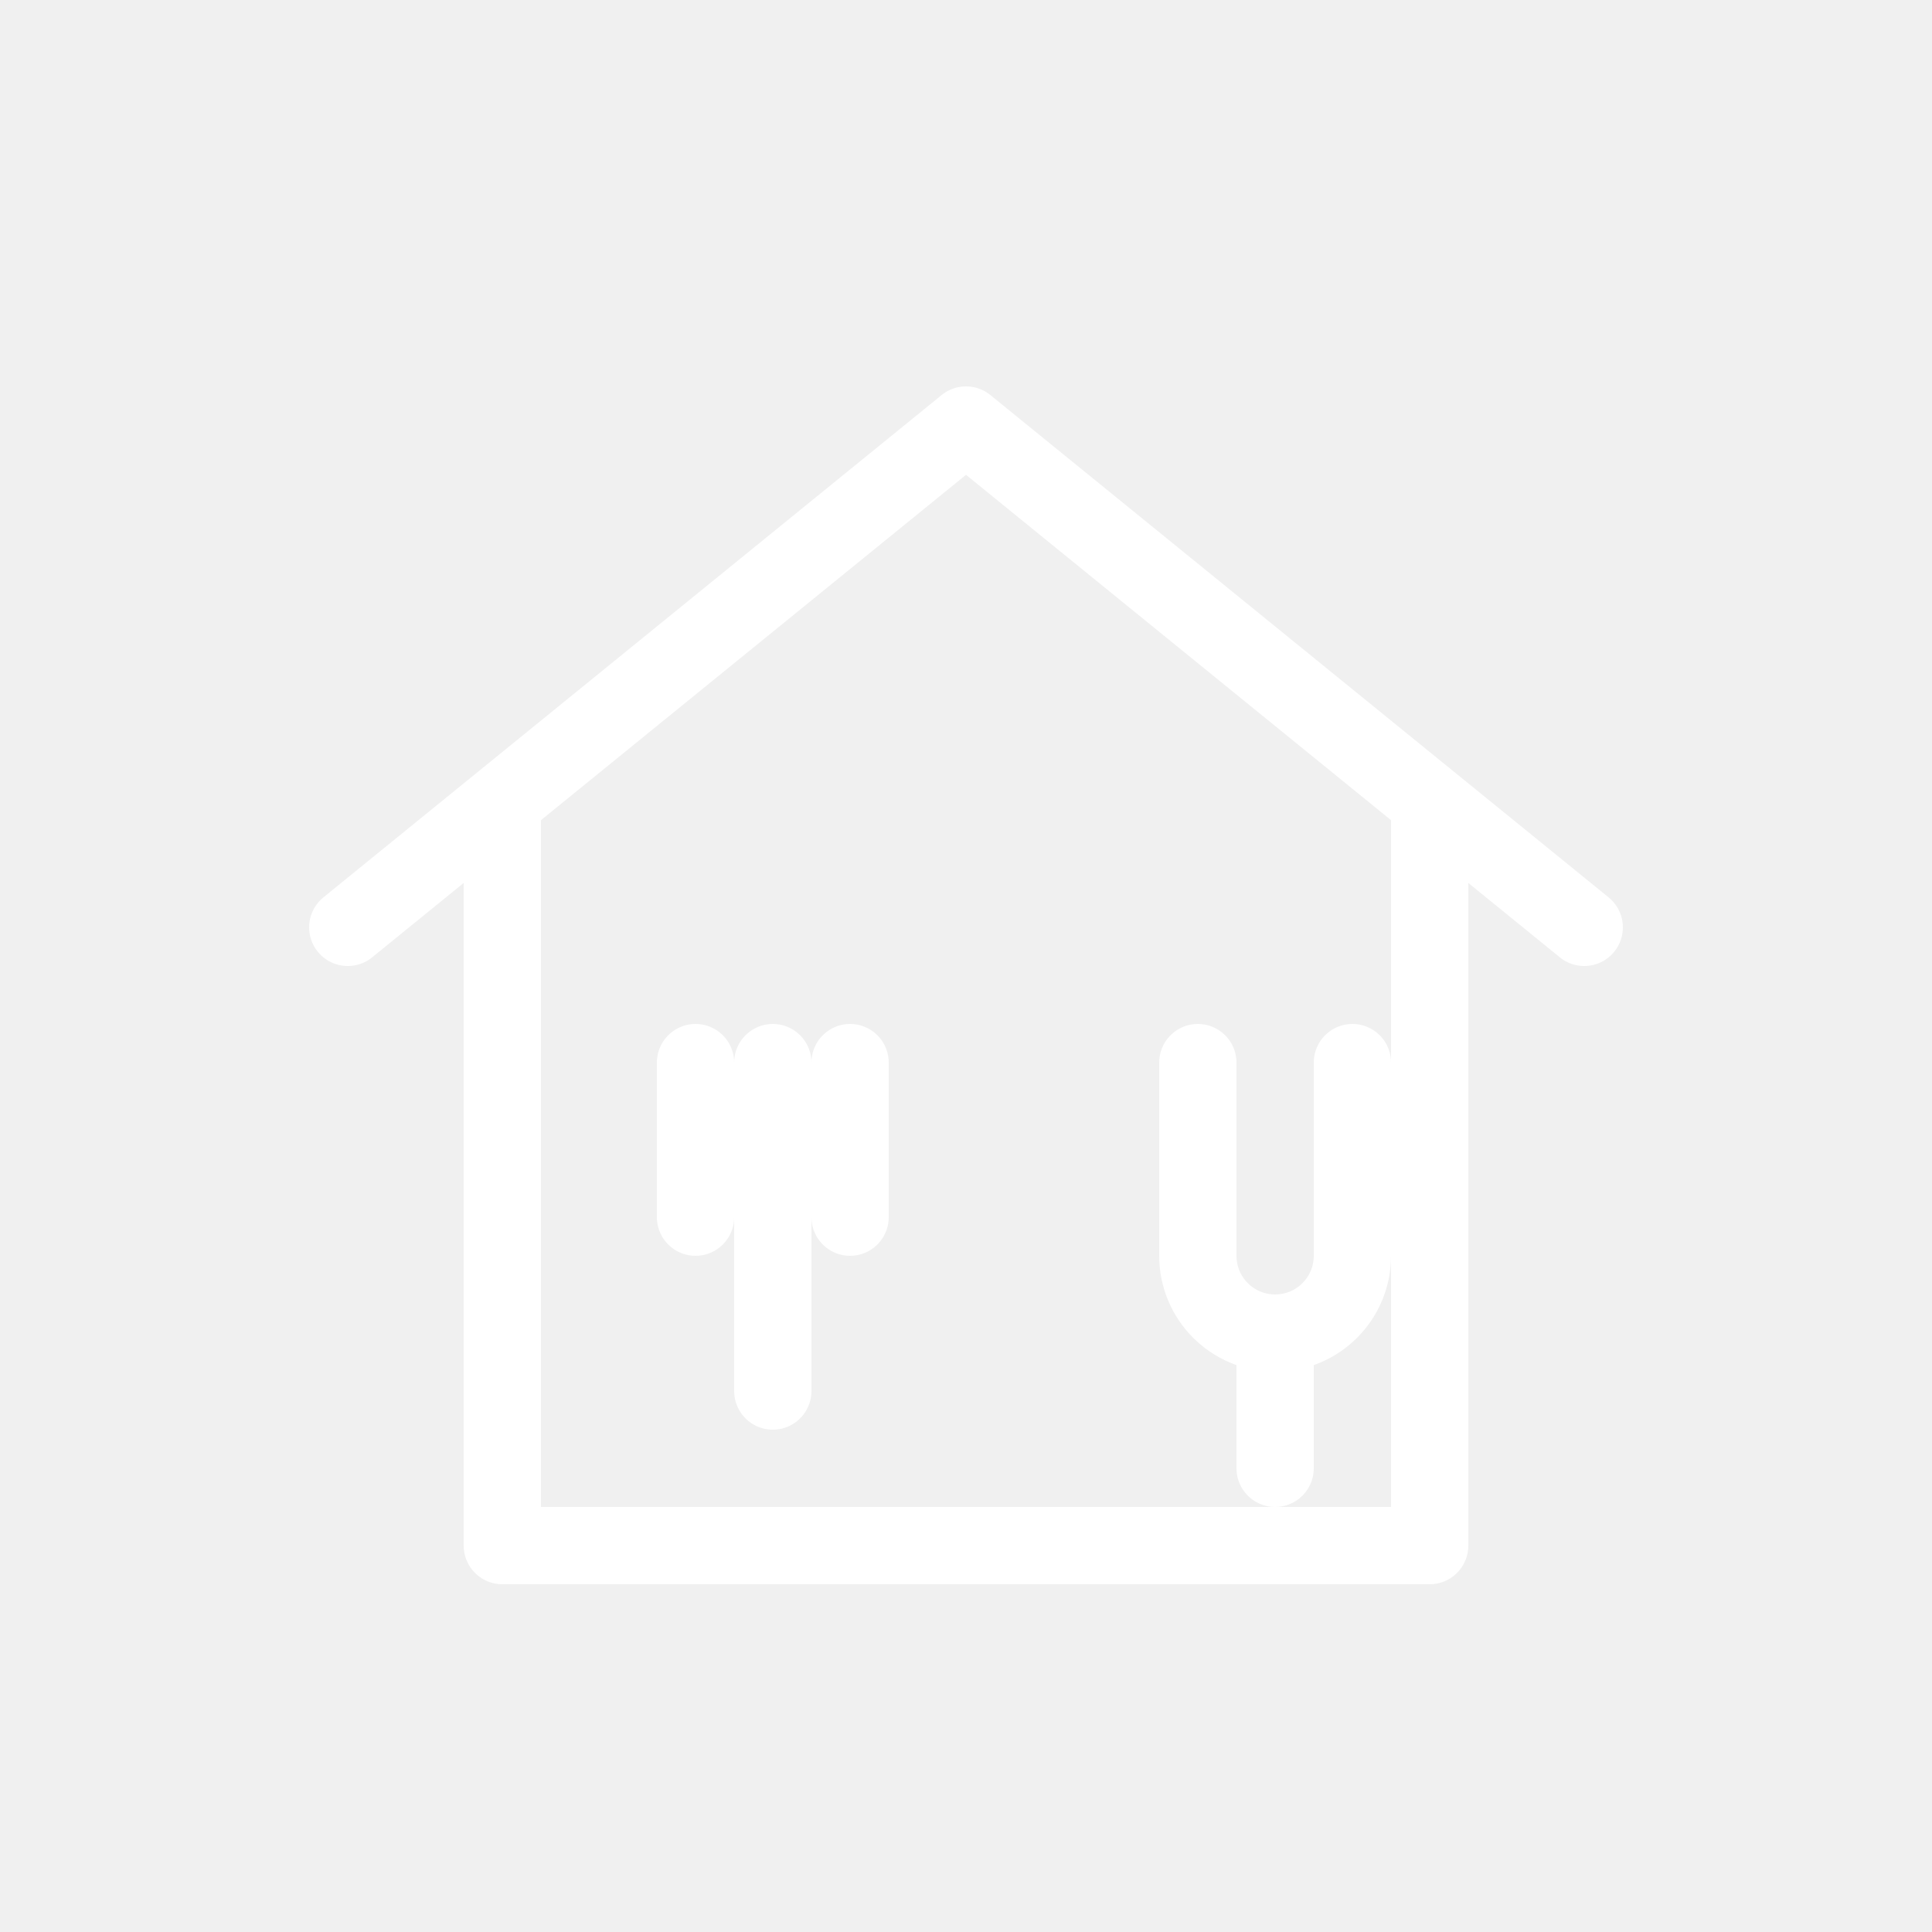
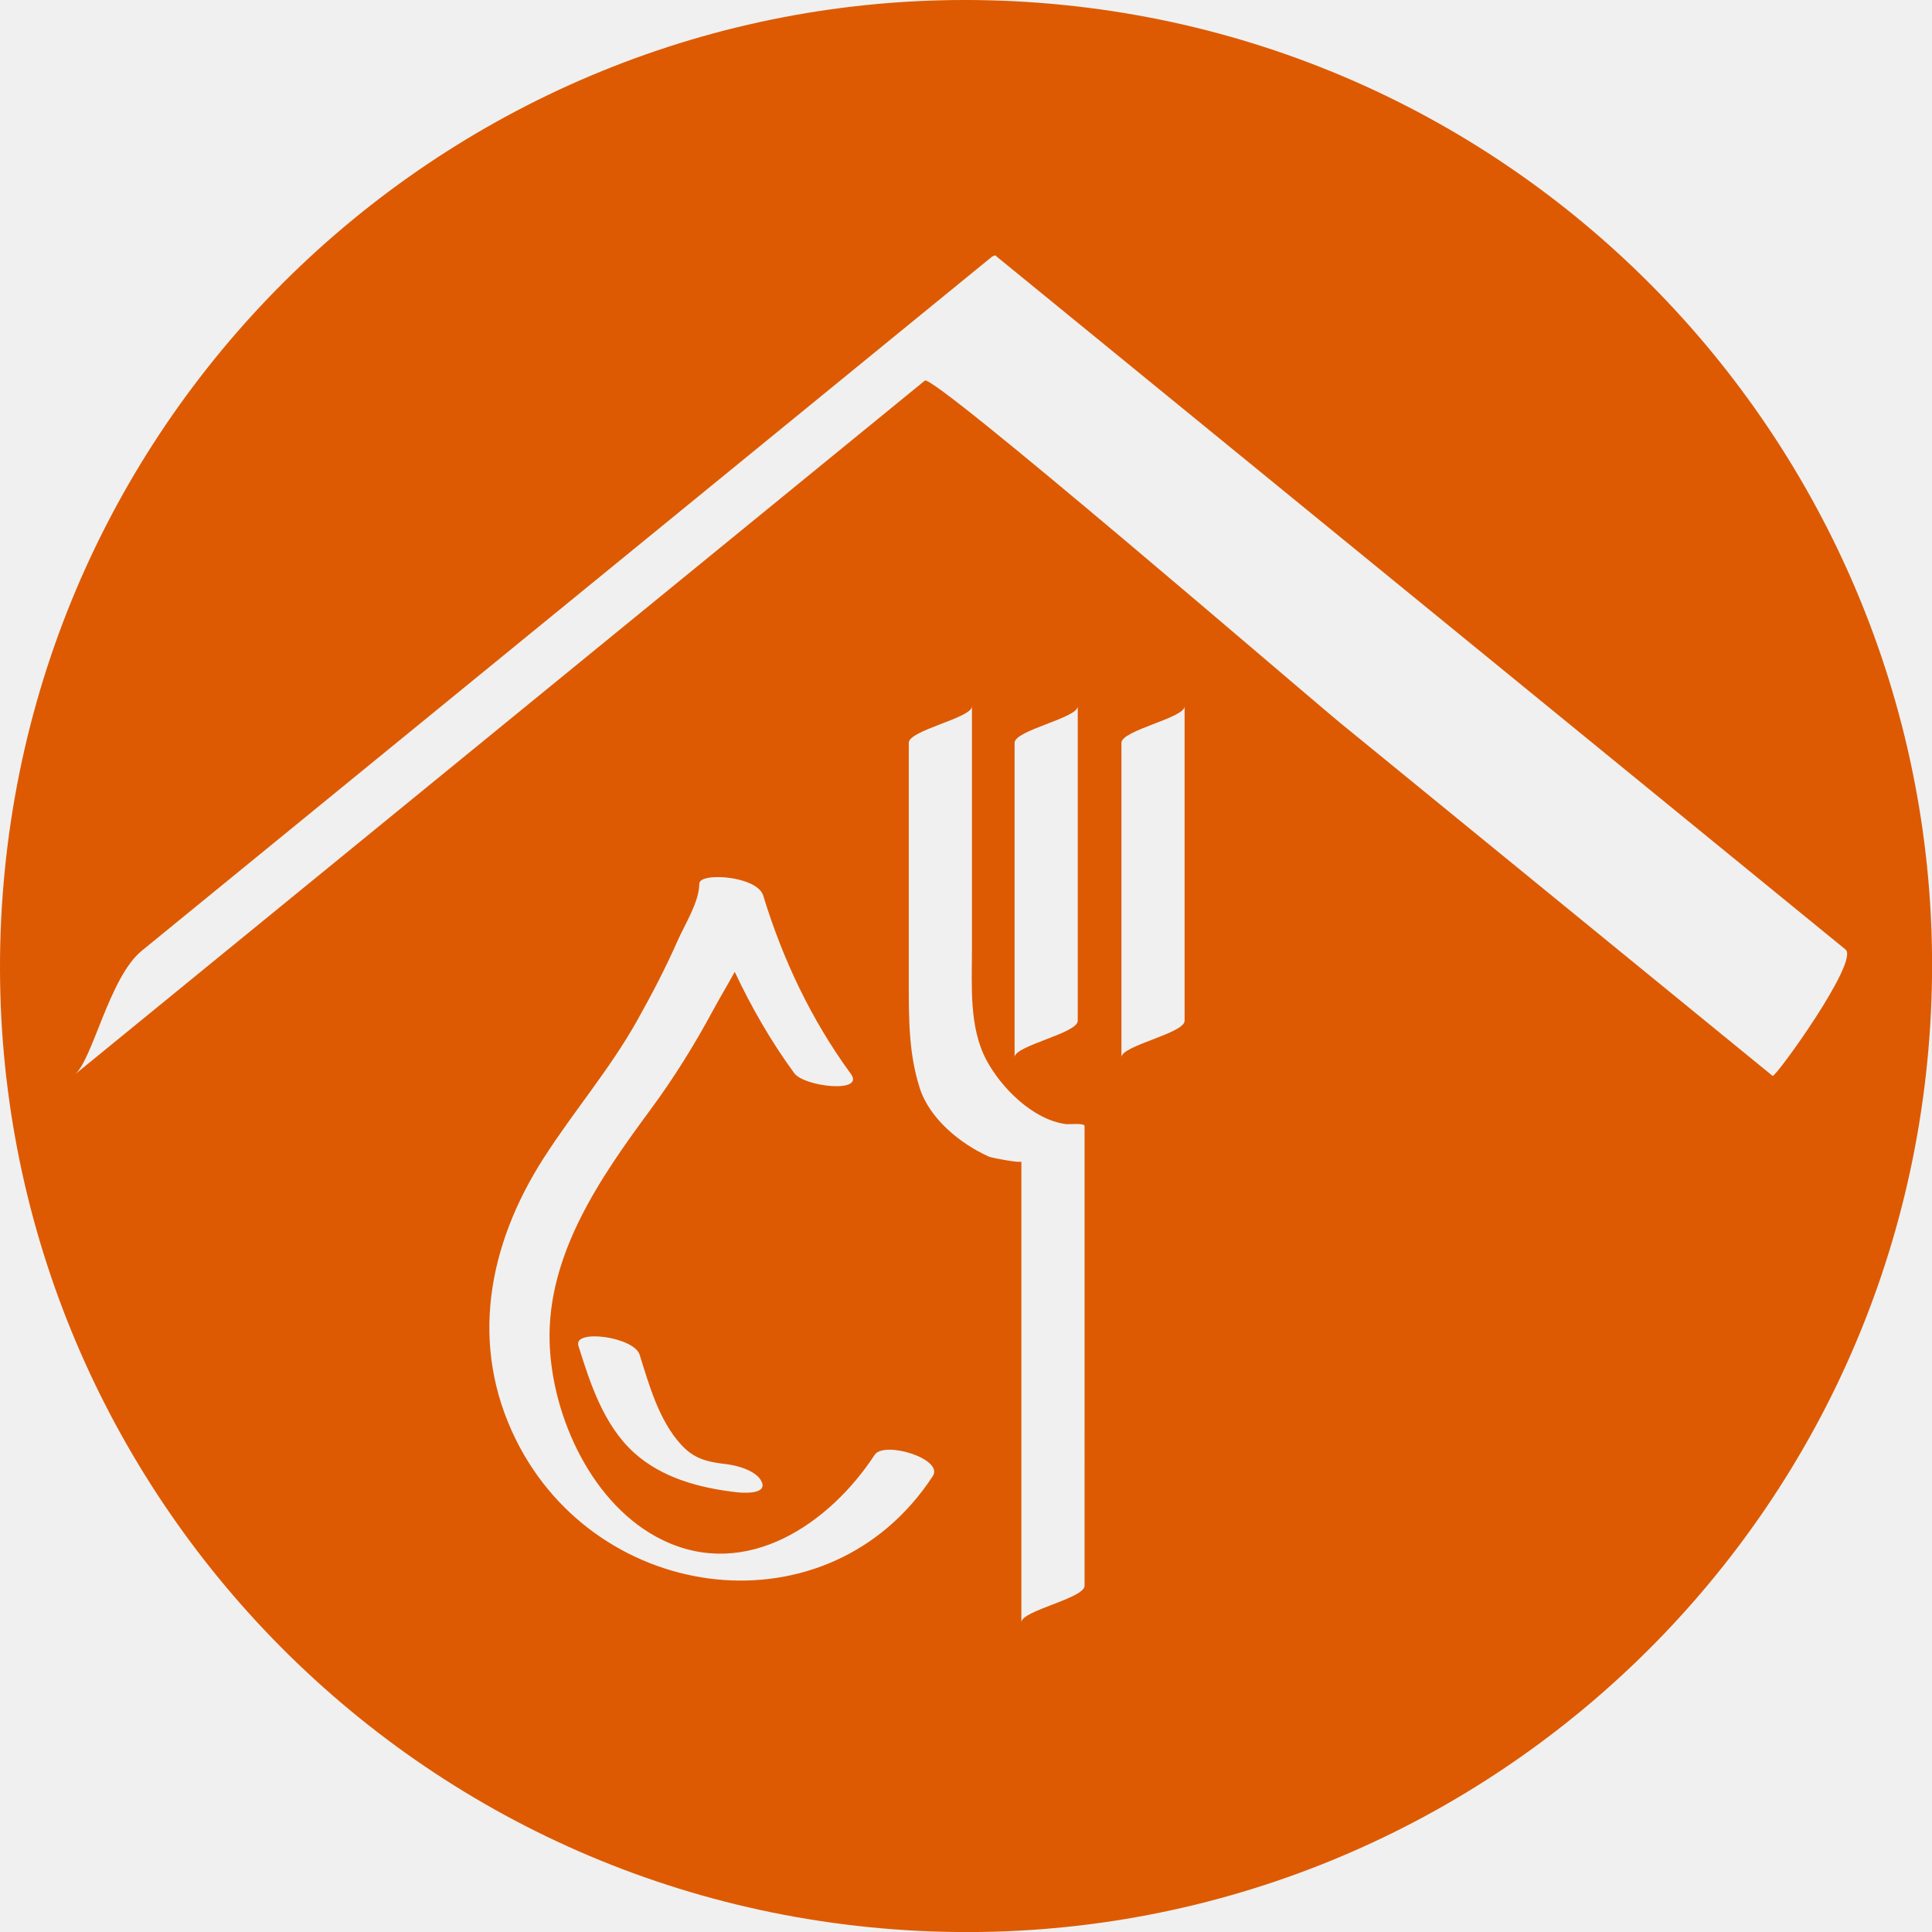
- <svg xmlns="http://www.w3.org/2000/svg" viewBox="0 0 100 100" fill="none" stroke="#fff" stroke-width="4" stroke-linecap="round" stroke-linejoin="round">
-   <path d="M18 48 L50 22 L82 48" />
-   <path d="M26 42 V80 H74 V42" />
-   <line x1="40" y1="55" x2="40" y2="72" />
-   <line x1="36" y1="55" x2="36" y2="63" />
-   <line x1="44" y1="55" x2="44" y2="63" />
-   <path d="M62 55 v10 a4 4 0 0 0 4 4 a4 4 0 0 0 4 -4 v-10" />
-   <line x1="66" y1="69" x2="66" y2="76" />
+ <svg xmlns="http://www.w3.org/2000/svg" version="1.1" id="Layer_1" x="0px" y="0px" width="108px" height="108px" viewBox="0 0 108 108" enable-background="new 0 0 108 108" xml:space="preserve">
+   <path fill="#DD5A02" d="M58.007,0.151C28.266-2.061,2.362,20.258,0.151,49.999c-2.212,29.741,20.106,55.644,49.847,57.854  c29.741,2.211,55.645-20.105,57.855-49.847C110.065,28.266,87.748,2.363,58.007,0.151z M52.143,82.517  c-5.797,8.862-18.72,7.193-23.294-2.018c-2.633-5.302-1.578-10.9,1.549-15.772c1.668-2.6,3.693-4.958,5.207-7.657  c0.818-1.458,1.595-2.94,2.268-4.471c0.398-0.905,1.216-2.185,1.216-3.181c0-0.37,0.803-0.387,1.004-0.387c0.044,0,0.089,0,0.133,0  c0.655,0,2.203,0.26,2.441,1.04c1.086,3.559,2.694,6.951,4.895,9.958c0.808,1.105-2.604,0.726-3.162-0.037  c-1.3-1.778-2.396-3.682-3.327-5.665c-0.438,0.795-0.884,1.538-1.203,2.131c-1.05,1.952-2.202,3.805-3.519,5.588  c-2.778,3.762-5.764,8.059-5.627,12.97c0.116,4.164,2.385,9.167,6.316,11.074c4.678,2.271,9.328-0.901,11.854-4.763  C49.418,80.527,52.777,81.548,52.143,82.517z M41.172,83.417c-2.054-0.237-4.166-0.793-5.732-2.213  c-1.689-1.532-2.448-3.861-3.107-5.974c-0.299-0.959,3.111-0.5,3.423,0.5c0.528,1.693,1.083,3.669,2.306,5.014  c0.743,0.817,1.473,0.979,2.54,1.103c0.599,0.069,1.757,0.374,1.997,1.035C42.846,83.564,41.462,83.45,41.172,83.417z   M60.627,88.646c0,0.706-3.531,1.387-3.531,2.039c0-8.586,0-17.173,0-25.759c0,0.113-1.659-0.199-1.819-0.271  c-1.608-0.724-3.324-2.121-3.873-3.861c-0.611-1.934-0.603-3.891-0.603-5.889c0-4.461,0-8.921,0-13.382  c0-0.706,3.531-1.386,3.531-2.039c0,4.543,0,9.085,0,13.628c0,2.015-0.166,4.321,0.811,6.15c0.825,1.546,2.584,3.319,4.423,3.574  c0.212,0.029,1.062-0.076,1.062,0.111C60.627,71.515,60.627,80.08,60.627,88.646z M56.716,59.1c0-5.858,0-11.717,0-17.576  c0-0.706,3.531-1.386,3.531-2.039c0,5.859,0,11.718,0,17.576C60.247,57.767,56.716,58.447,56.716,59.1z M66.22,57.061  c0,0.706-3.531,1.387-3.531,2.039c0-5.858,0-11.717,0-17.576c0-0.706,3.531-1.386,3.531-2.039  C66.22,45.343,66.22,51.202,66.22,57.061z M99.09,60.143c-8.051-6.572-16.103-13.145-24.153-19.717  c-1.742-1.421-22.759-19.541-23.237-19.15C35.858,34.208,20.018,47.139,4.177,60.071c1.002-0.818,1.929-5.438,3.744-6.92  C23.768,40.215,39.614,27.279,55.46,14.343c0.056-0.024,0.111-0.048,0.167-0.072c15.847,12.937,31.694,25.873,47.541,38.809  C103.959,53.726,99.238,60.264,99.09,60.143z" />
</svg>
